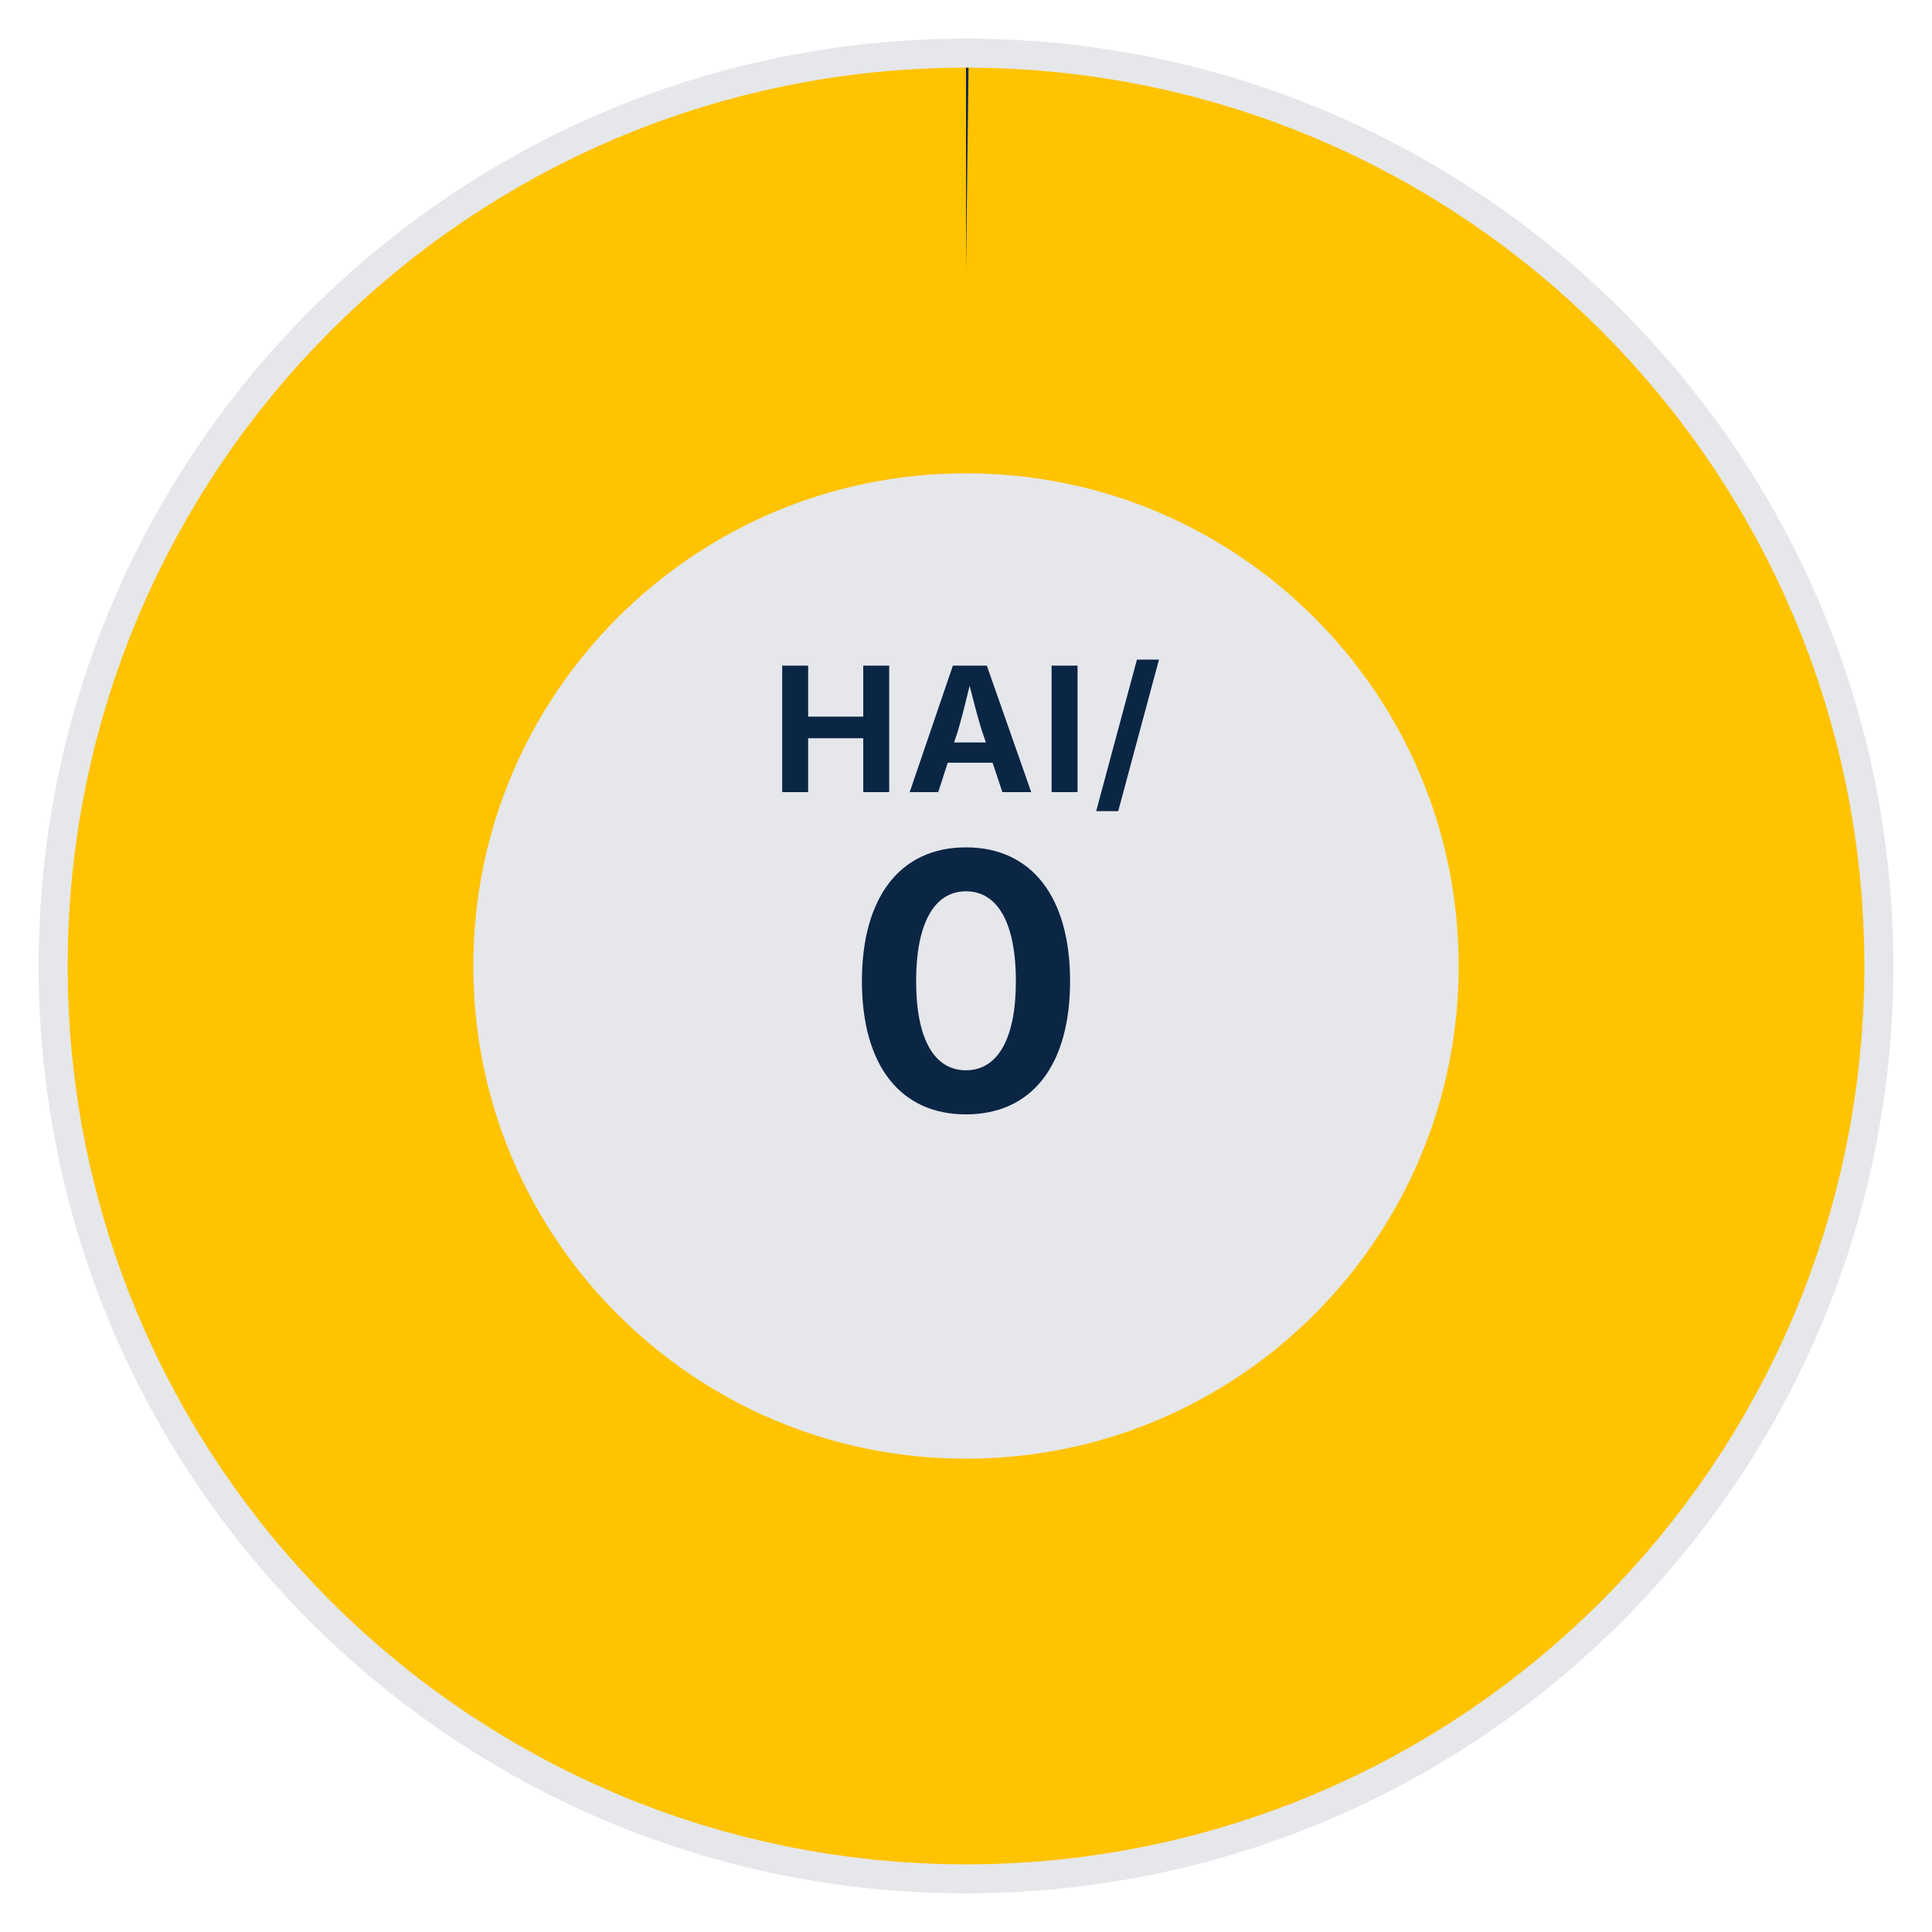
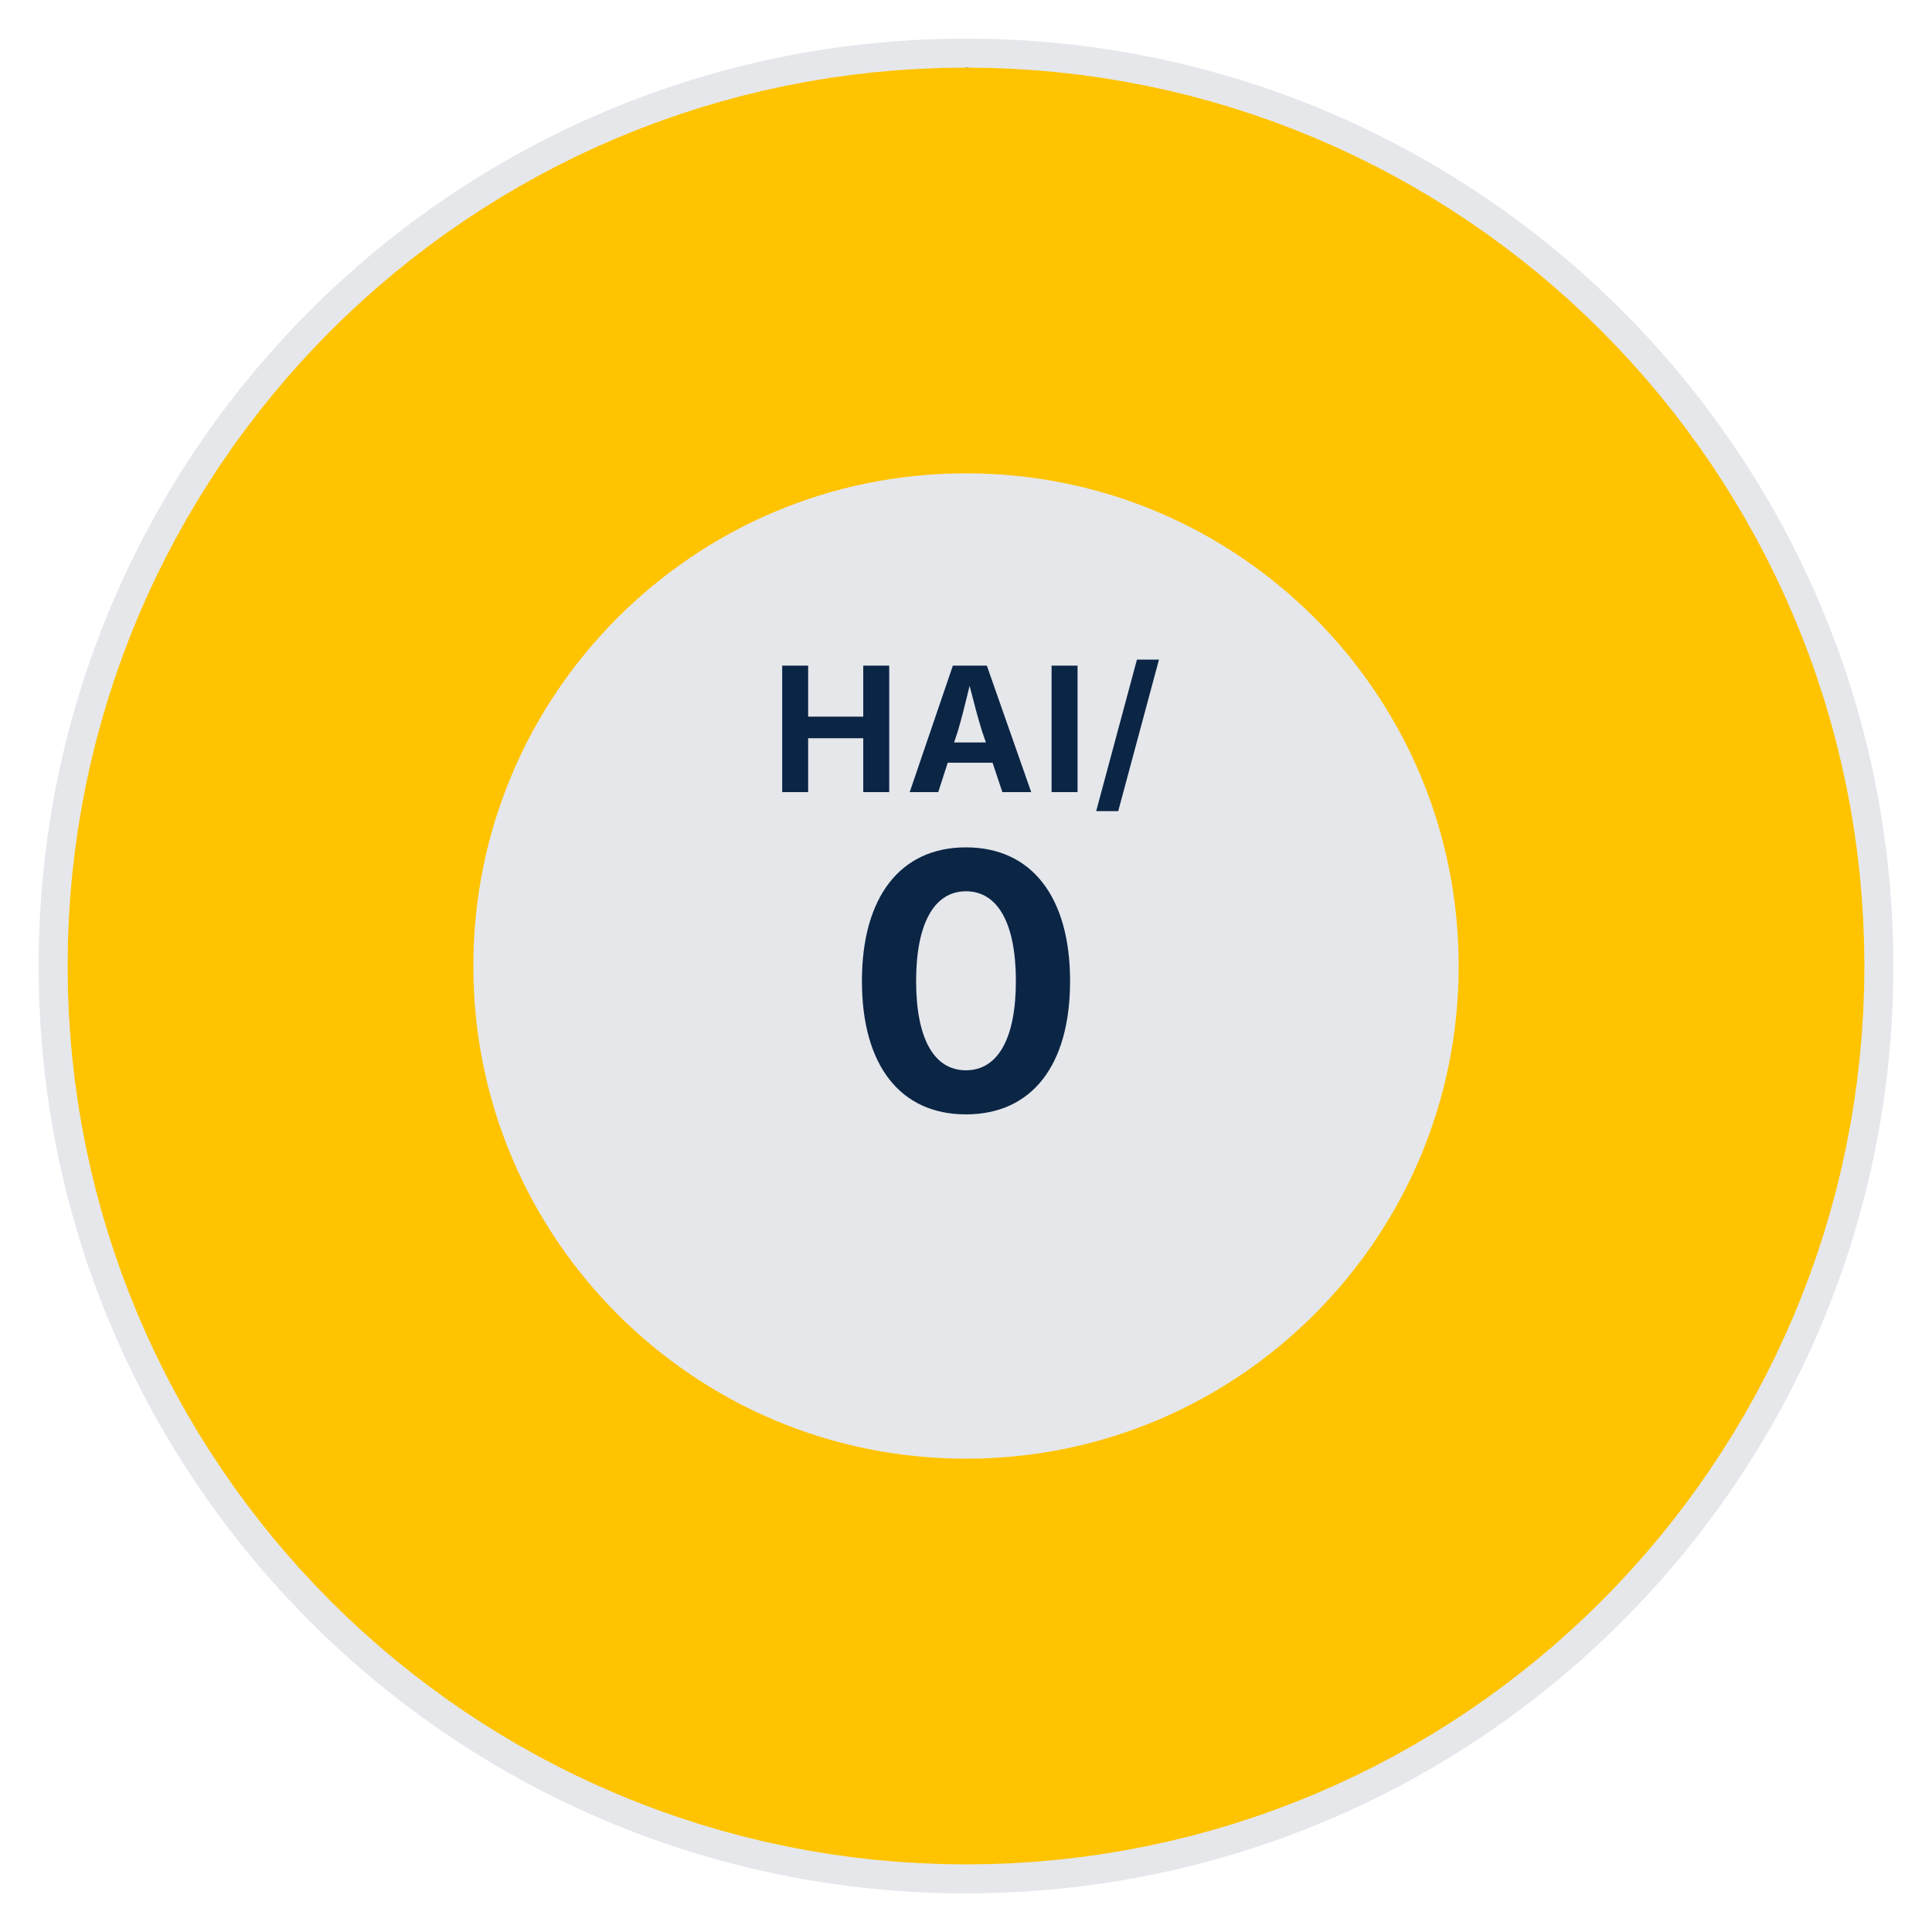
<svg xmlns="http://www.w3.org/2000/svg" width="200" height="200" viewBox="0 0 200 200" aria-label="HAI/0">
  <defs />
  <circle cx="100" cy="100" r="96" fill="#E5E7EB" opacity="1.0" />
  <g>
    <g transform="rotate(-90 100 100)">
-       <circle cx="100" cy="100" r="72" fill="none" stroke="#FFC300" stroke-width="42" stroke-linecap="butt" stroke-dasharray="452.39 0.00" />
-       <circle cx="100" cy="100" r="72" fill="none" stroke="#0B2545" stroke-width="42" stroke-linecap="butt" stroke-dasharray="0.00 452.39" stroke-dashoffset="-452.39" />
+       <circle cx="100" cy="100" r="72" fill="none" stroke="#0B2545" stroke-width="42" stroke-linecap="butt" stroke-dasharray="0.00 452.39" />
+       <circle cx="100" cy="100" r="72" fill="none" stroke="#FFC300" stroke-width="42" stroke-linecap="butt" stroke-dasharray="452.39 0.00" stroke-dashoffset="-0.00" />
    </g>
  </g>
  <circle cx="100" cy="100" r="46" fill="#E5E7EB" opacity="1.0" />
  <text x="100" y="82" text-anchor="middle" font-family="Inter, system-ui, -apple-system, 'Segoe UI', Roboto, Helvetica, Arial, sans-serif" font-size="18" font-weight="700" letter-spacing="0.5" fill="#0B2545">HAI/</text>
  <text x="100" y="115" text-anchor="middle" font-family="Inter, system-ui, -apple-system, 'Segoe UI', Roboto, Helvetica, Arial, sans-serif" font-size="37" font-weight="700" fill="#0B2545">0</text>
</svg>
